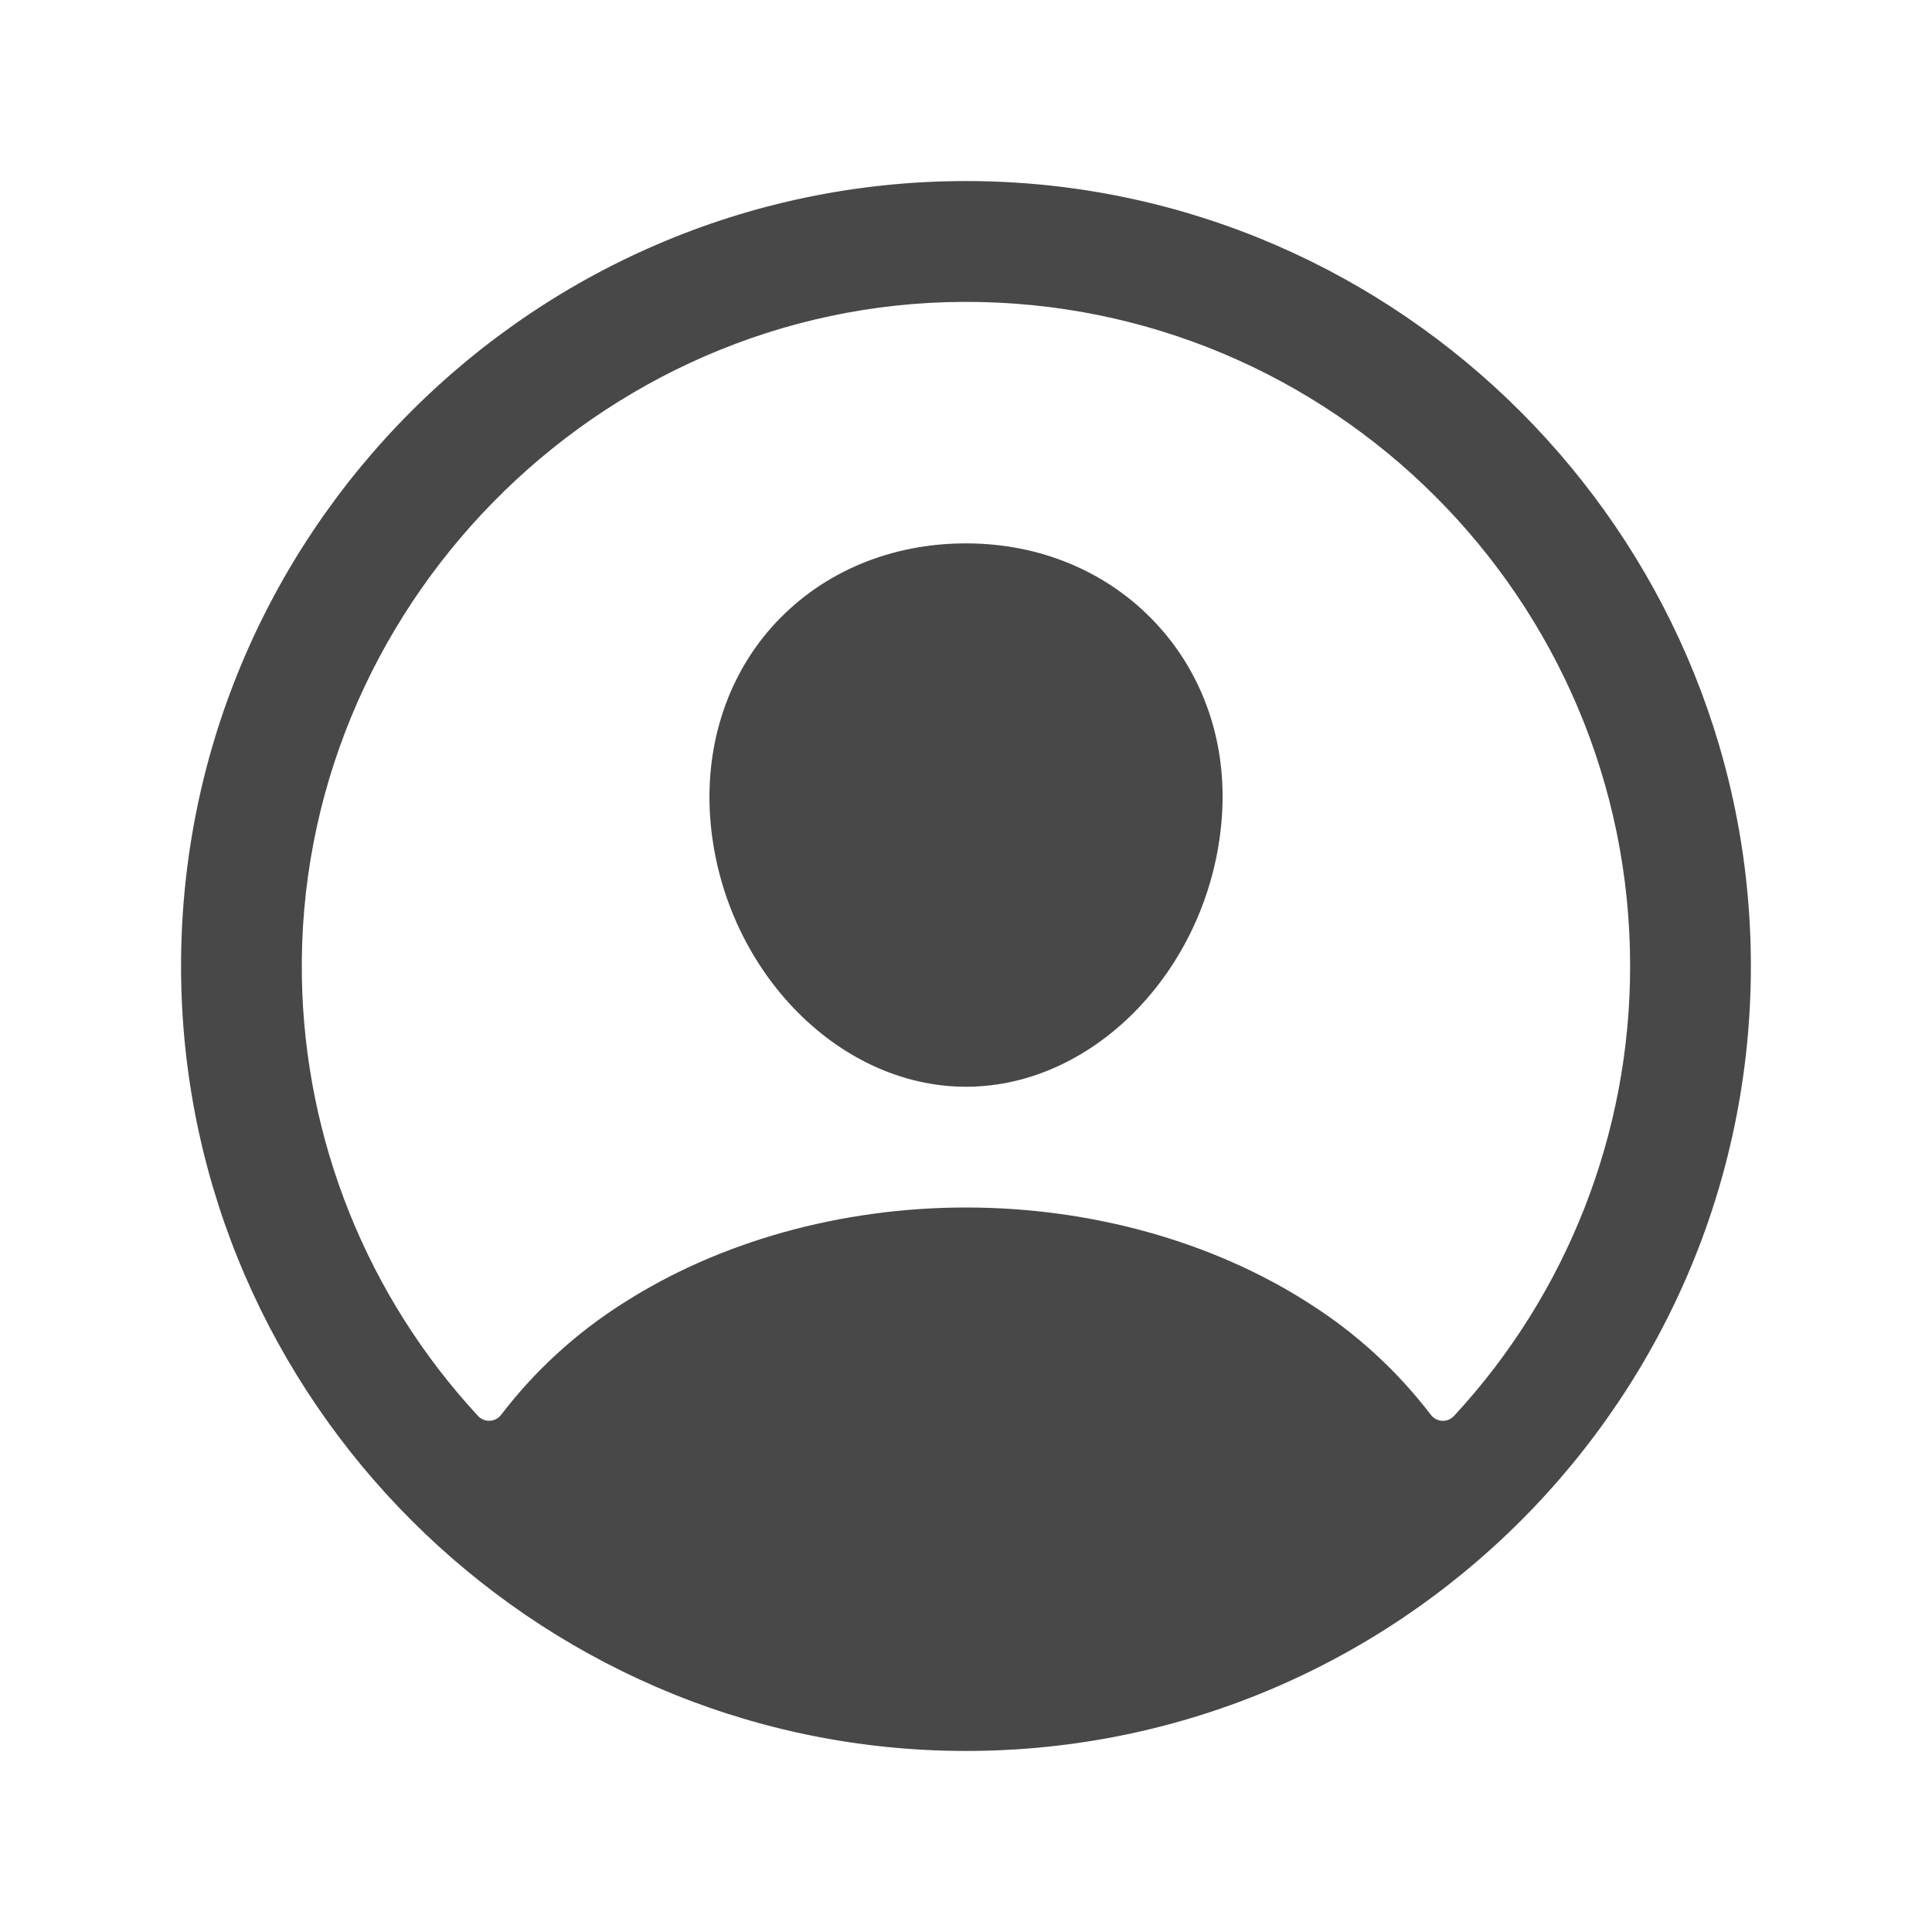
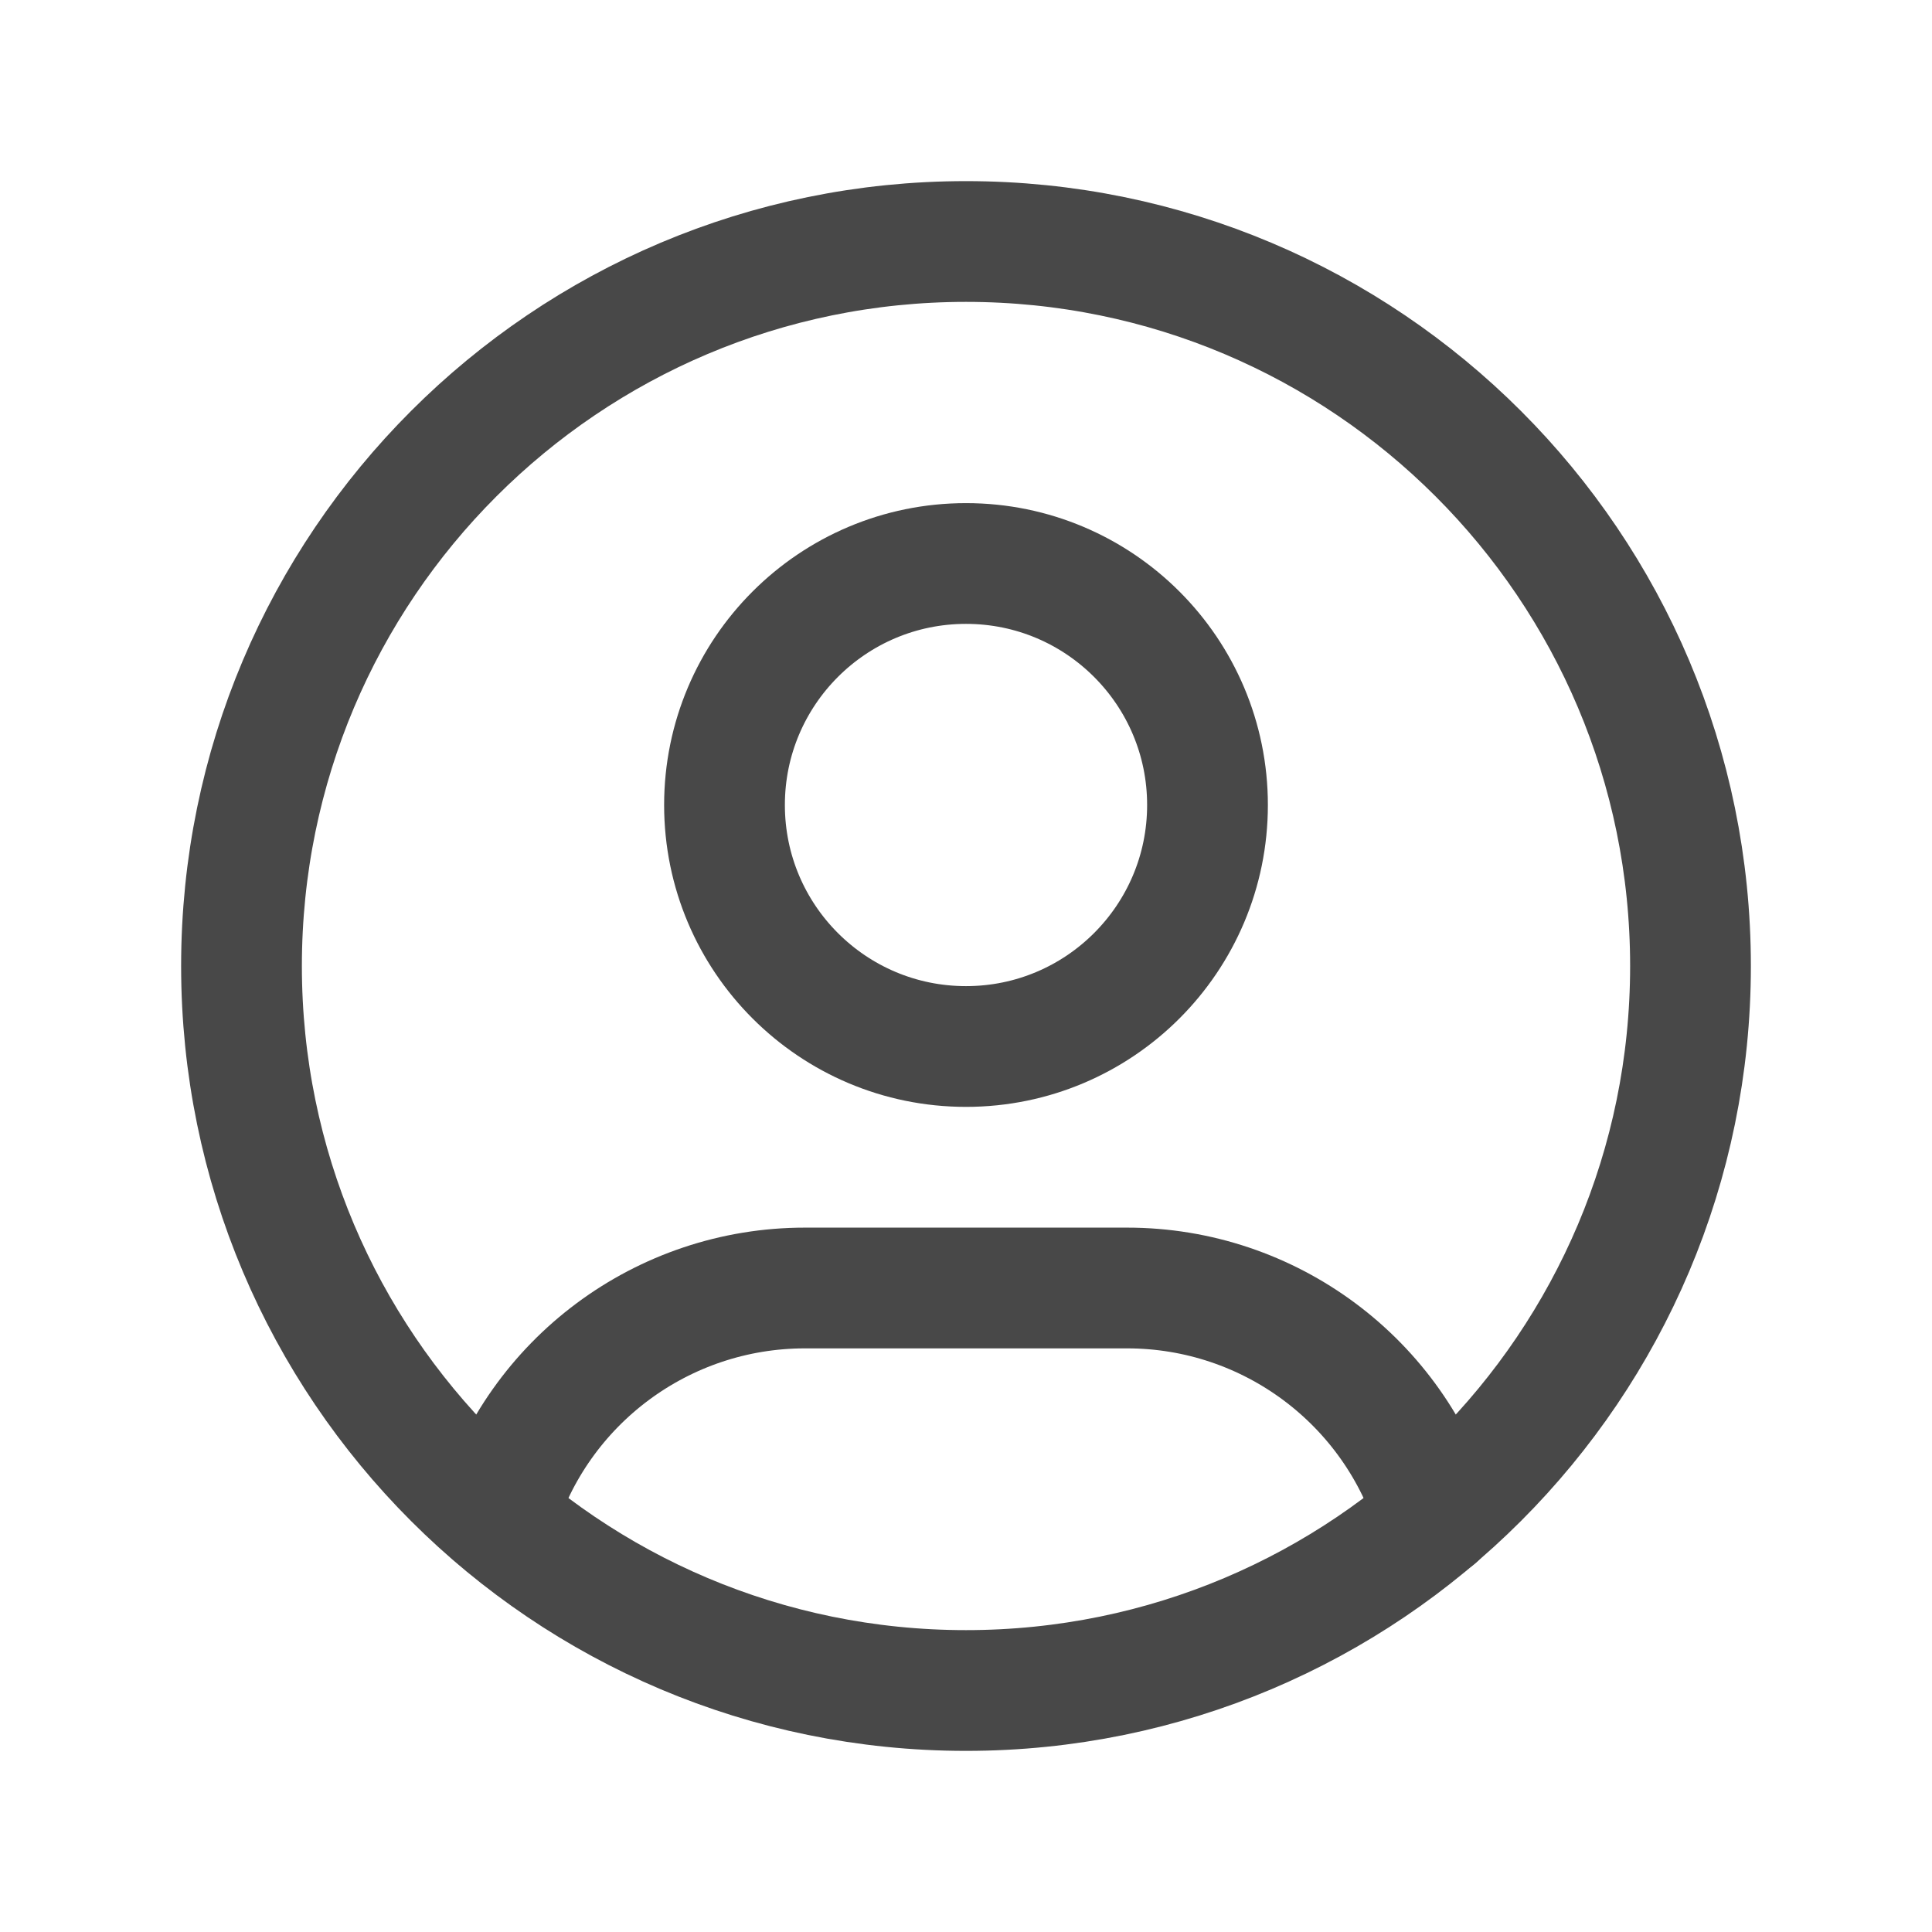
- <svg xmlns="http://www.w3.org/2000/svg" fill="#484848" class="ionicon" viewBox="0 0 512 512">
-   <path d="M258.9 48C141.92 46.42 46.42 141.92 48 258.9c1.56 112.19 92.91 203.54 205.1 205.1 117 1.6 212.48-93.9 210.88-210.88C462.44 140.91 371.09 49.56 258.9 48zm126.42 327.25a4 4 0 01-6.14-.32 124.27 124.27 0 00-32.35-29.59C321.37 329 289.11 320 256 320s-65.37 9-90.83 25.34a124.24 124.24 0 00-32.35 29.58 4 4 0 01-6.14.32A175.32 175.32 0 0180 259c-1.63-97.31 78.22-178.76 175.57-179S432 158.81 432 256a175.32 175.32 0 01-46.68 119.25z" />
-   <path d="M256 144c-19.72 0-37.55 7.39-50.22 20.82s-19 32-17.57 51.93C191.11 256 221.52 288 256 288s64.83-32 67.79-71.24c1.48-19.74-4.8-38.14-17.68-51.82C293.39 151.44 275.59 144 256 144z" />
+ <svg xmlns="http://www.w3.org/2000/svg" width="24" height="24" viewBox="0 0 24 24" fill="none" stroke="#484848" stroke-width="1.5" stroke-linecap="round" stroke-linejoin="round" class="icon icon-tabler icons-tabler-outline icon-tabler-user-circle">
+   <path stroke="none" d="M0 0h24v24H0z" fill="none" />
+   <path d="M12 12m-9 0a9 9 0 1 0 18 0a9 9 0 1 0 -18 0" />
+   <path d="M12 10m-3 0a3 3 0 1 0 6 0a3 3 0 1 0 -6 0" />
+   <path d="M6.168 18.849a4 4 0 0 1 3.832 -2.849h4a4 4 0 0 1 3.834 2.855" />
</svg>
